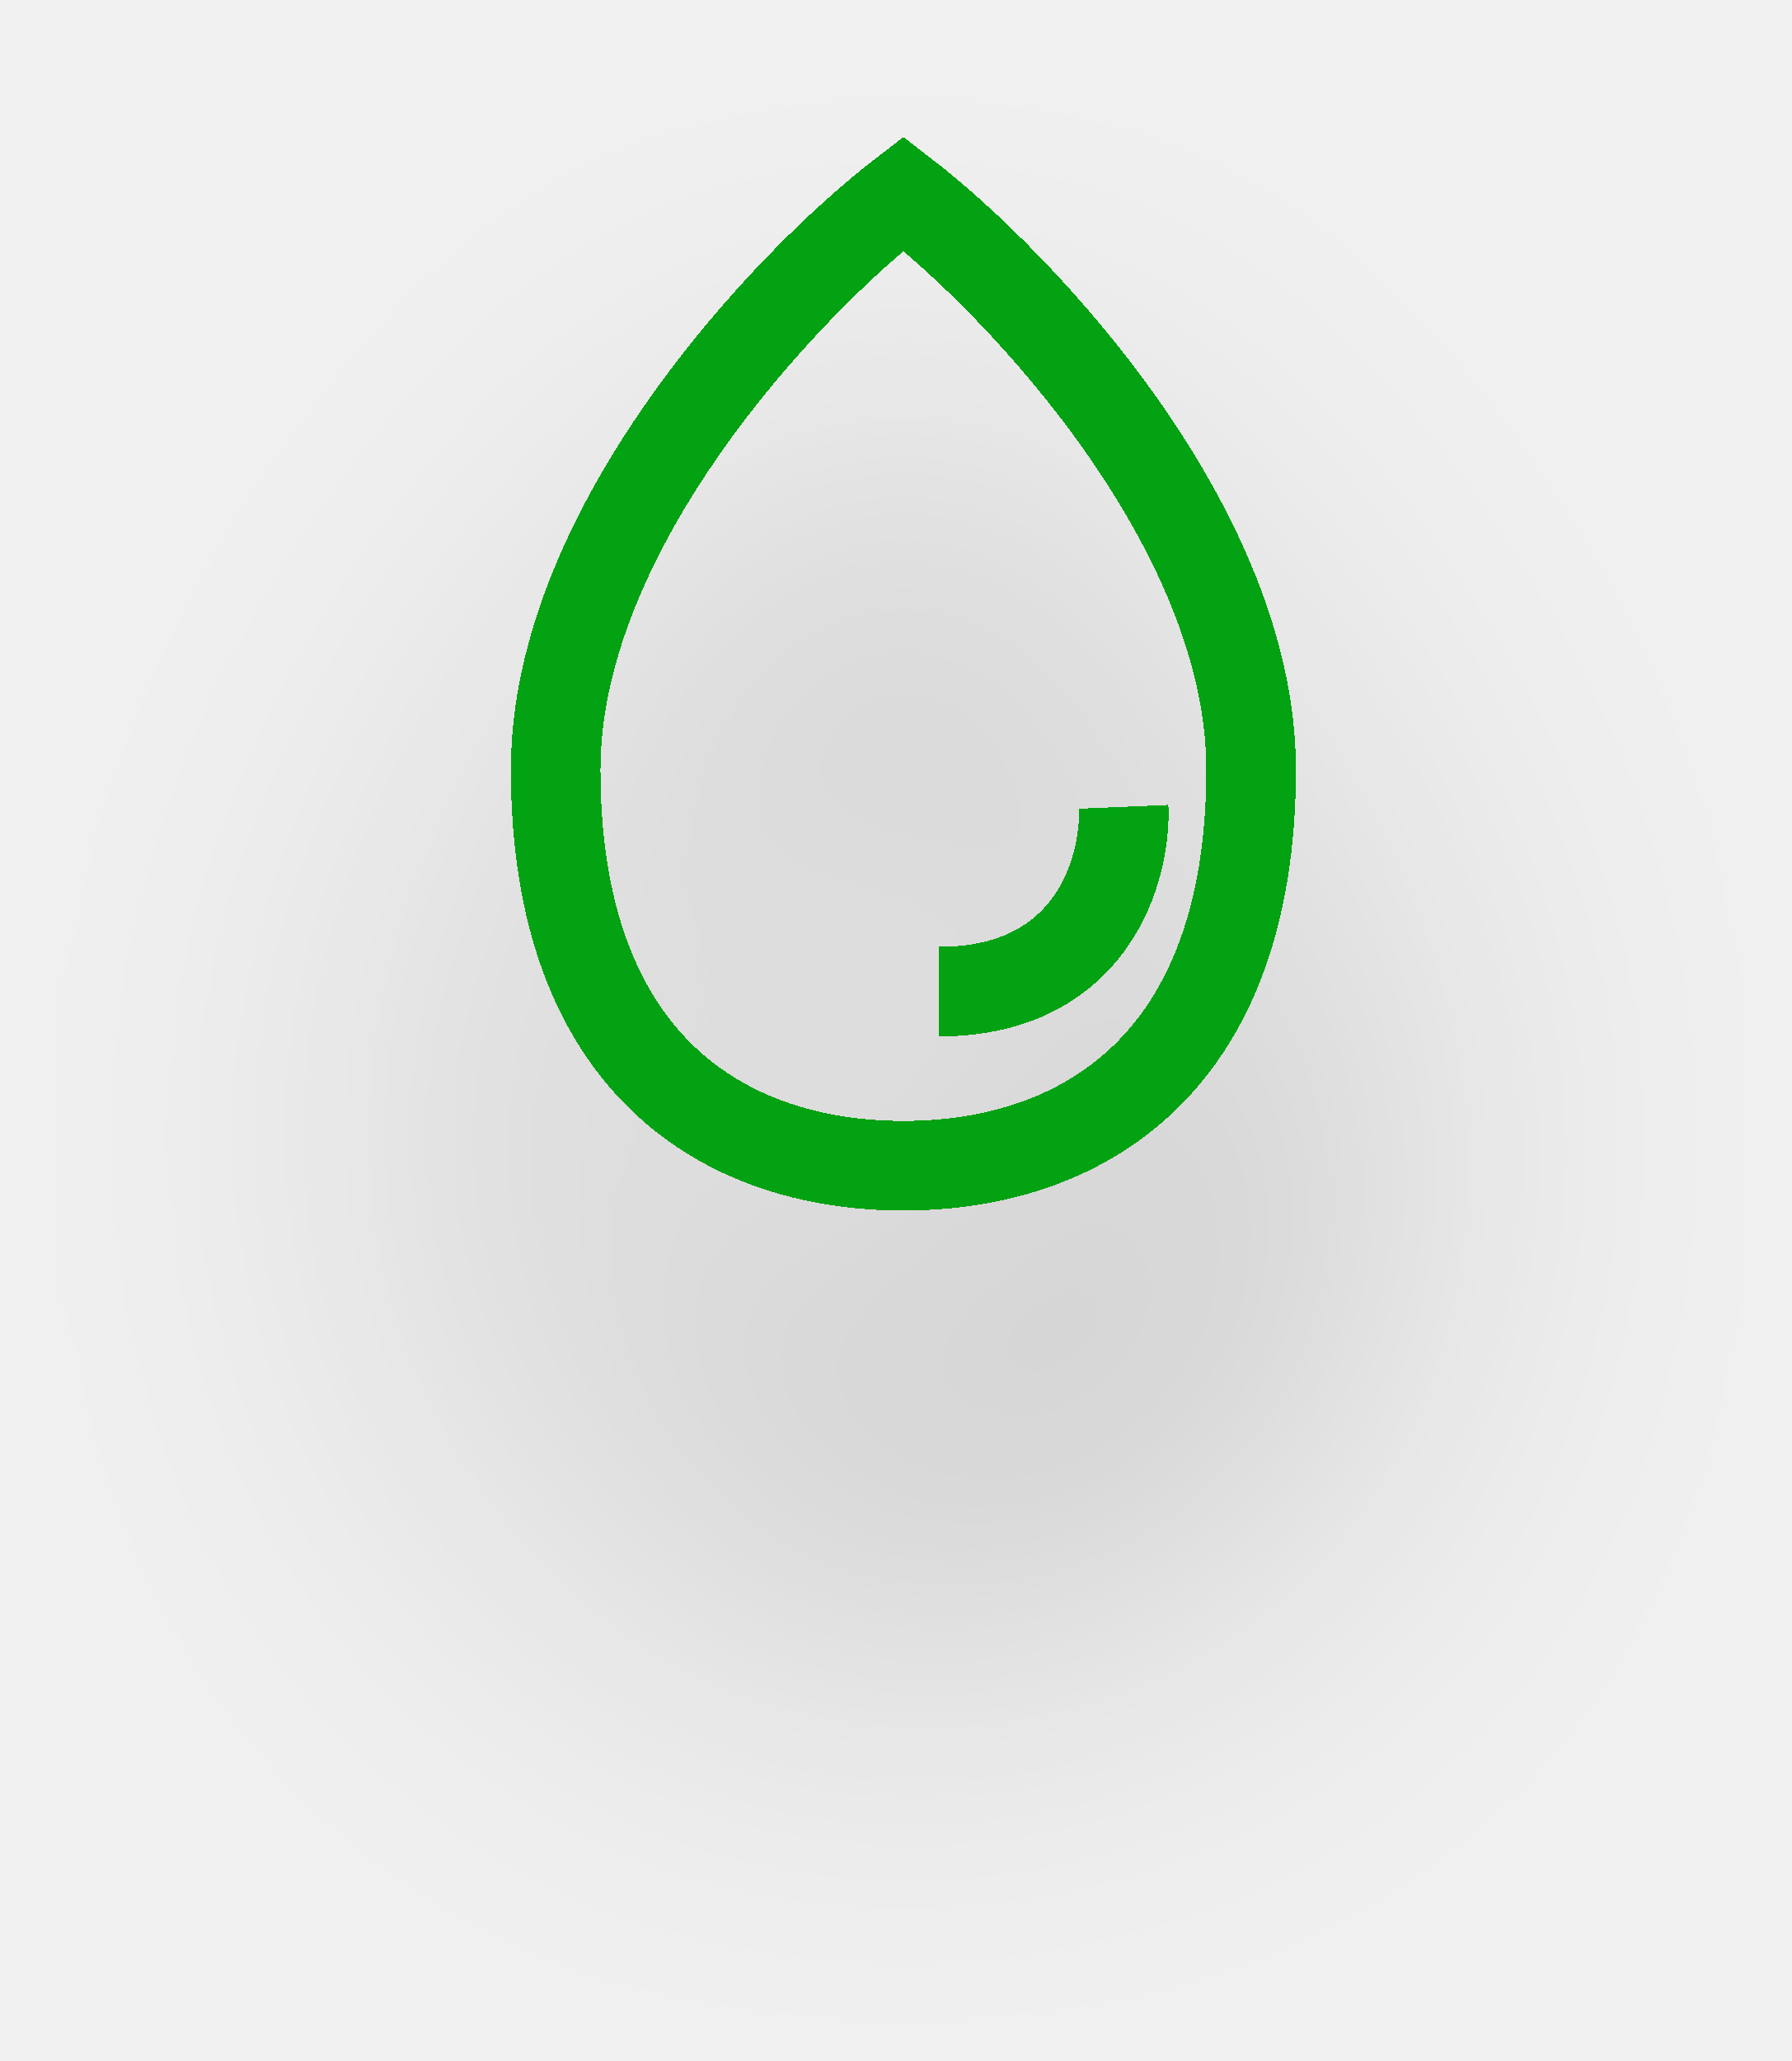
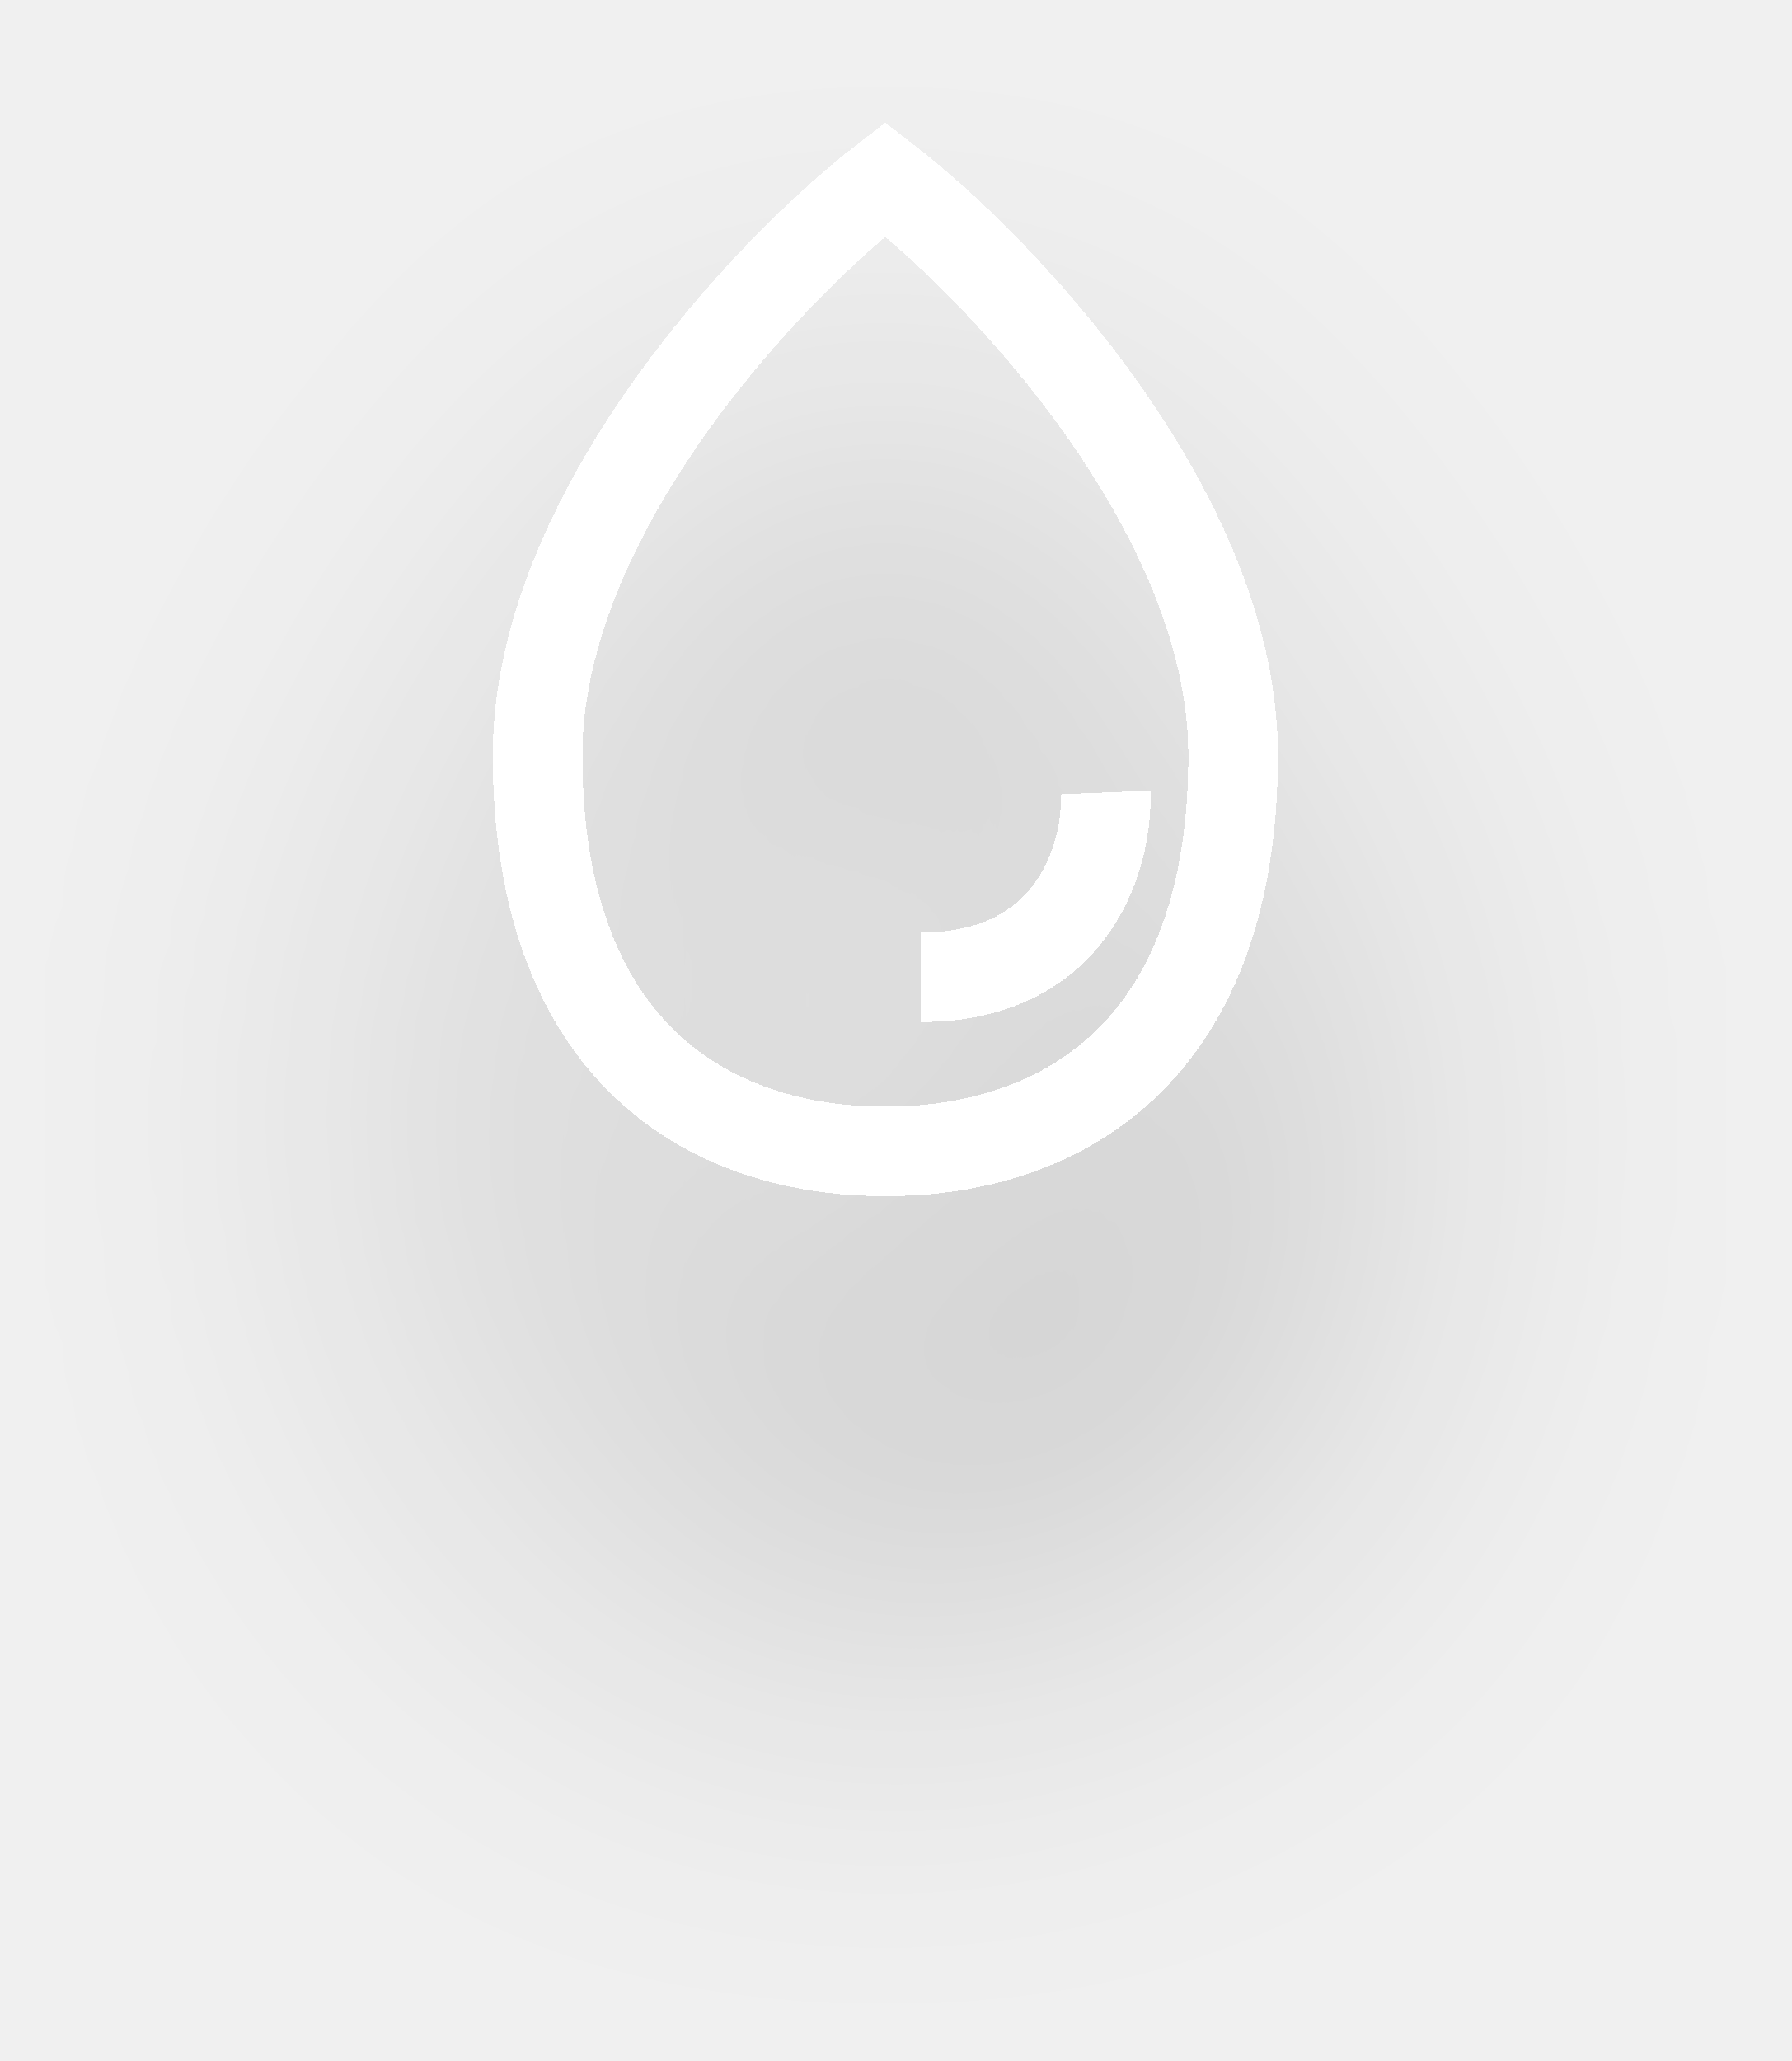
<svg xmlns="http://www.w3.org/2000/svg" width="20" height="23" viewBox="0 0 20 23" fill="none">
-   <g filter="url(#filter0_d_45_1078)">
-     <path d="M12.541 9.004C12.57 9.692 12.197 11.066 10.48 11.066M10.083 2.16C8.747 3.189 6.202 5.912 6.202 8.587C6.201 11.895 8.11 13.009 10.083 13.009C12.056 13.009 13.964 11.895 13.964 8.587C13.964 5.912 11.419 3.189 10.083 2.16Z" stroke="#02A212" shape-rendering="crispEdges" />
+   <g filter="url(#filter0_d_141_2)">
+     <path d="M12.34 8.844C12.368 9.531 11.996 10.906 10.278 10.906M9.881 2C8.545 3.029 6 5.752 6 8.427C6 11.735 7.908 12.849 9.881 12.849C11.854 12.849 13.763 11.735 13.763 8.427C13.763 5.752 11.218 3.029 9.881 2Z" stroke="white" shape-rendering="crispEdges" />
  </g>
  <defs>
-     <filter id="filter0_d_45_1078" x="0.702" y="0.529" width="18.763" height="21.98" filterUnits="userSpaceOnUse" color-interpolation-filters="sRGB">
+     <filter id="filter0_d_141_2" x="0.5" y="0.369" width="18.763" height="21.98" filterUnits="userSpaceOnUse" color-interpolation-filters="sRGB">
      <feFlood flood-opacity="0" result="BackgroundImageFix" />
      <feColorMatrix in="SourceAlpha" type="matrix" values="0 0 0 0 0 0 0 0 0 0 0 0 0 0 0 0 0 0 127 0" result="hardAlpha" />
      <feOffset dy="4" />
      <feGaussianBlur stdDeviation="2.5" />
      <feComposite in2="hardAlpha" operator="out" />
      <feColorMatrix type="matrix" values="0 0 0 0 0 0 0 0 0 0 0 0 0 0 0 0 0 0 0.4 0" />
-       <feBlend mode="normal" in2="BackgroundImageFix" result="effect1_dropShadow_45_1078" />
-       <feBlend mode="normal" in="SourceGraphic" in2="effect1_dropShadow_45_1078" result="shape" />
+       <feBlend mode="normal" in2="BackgroundImageFix" result="effect1_dropShadow_141_2" />
+       <feBlend mode="normal" in="SourceGraphic" in2="effect1_dropShadow_141_2" result="shape" />
    </filter>
  </defs>
</svg>
